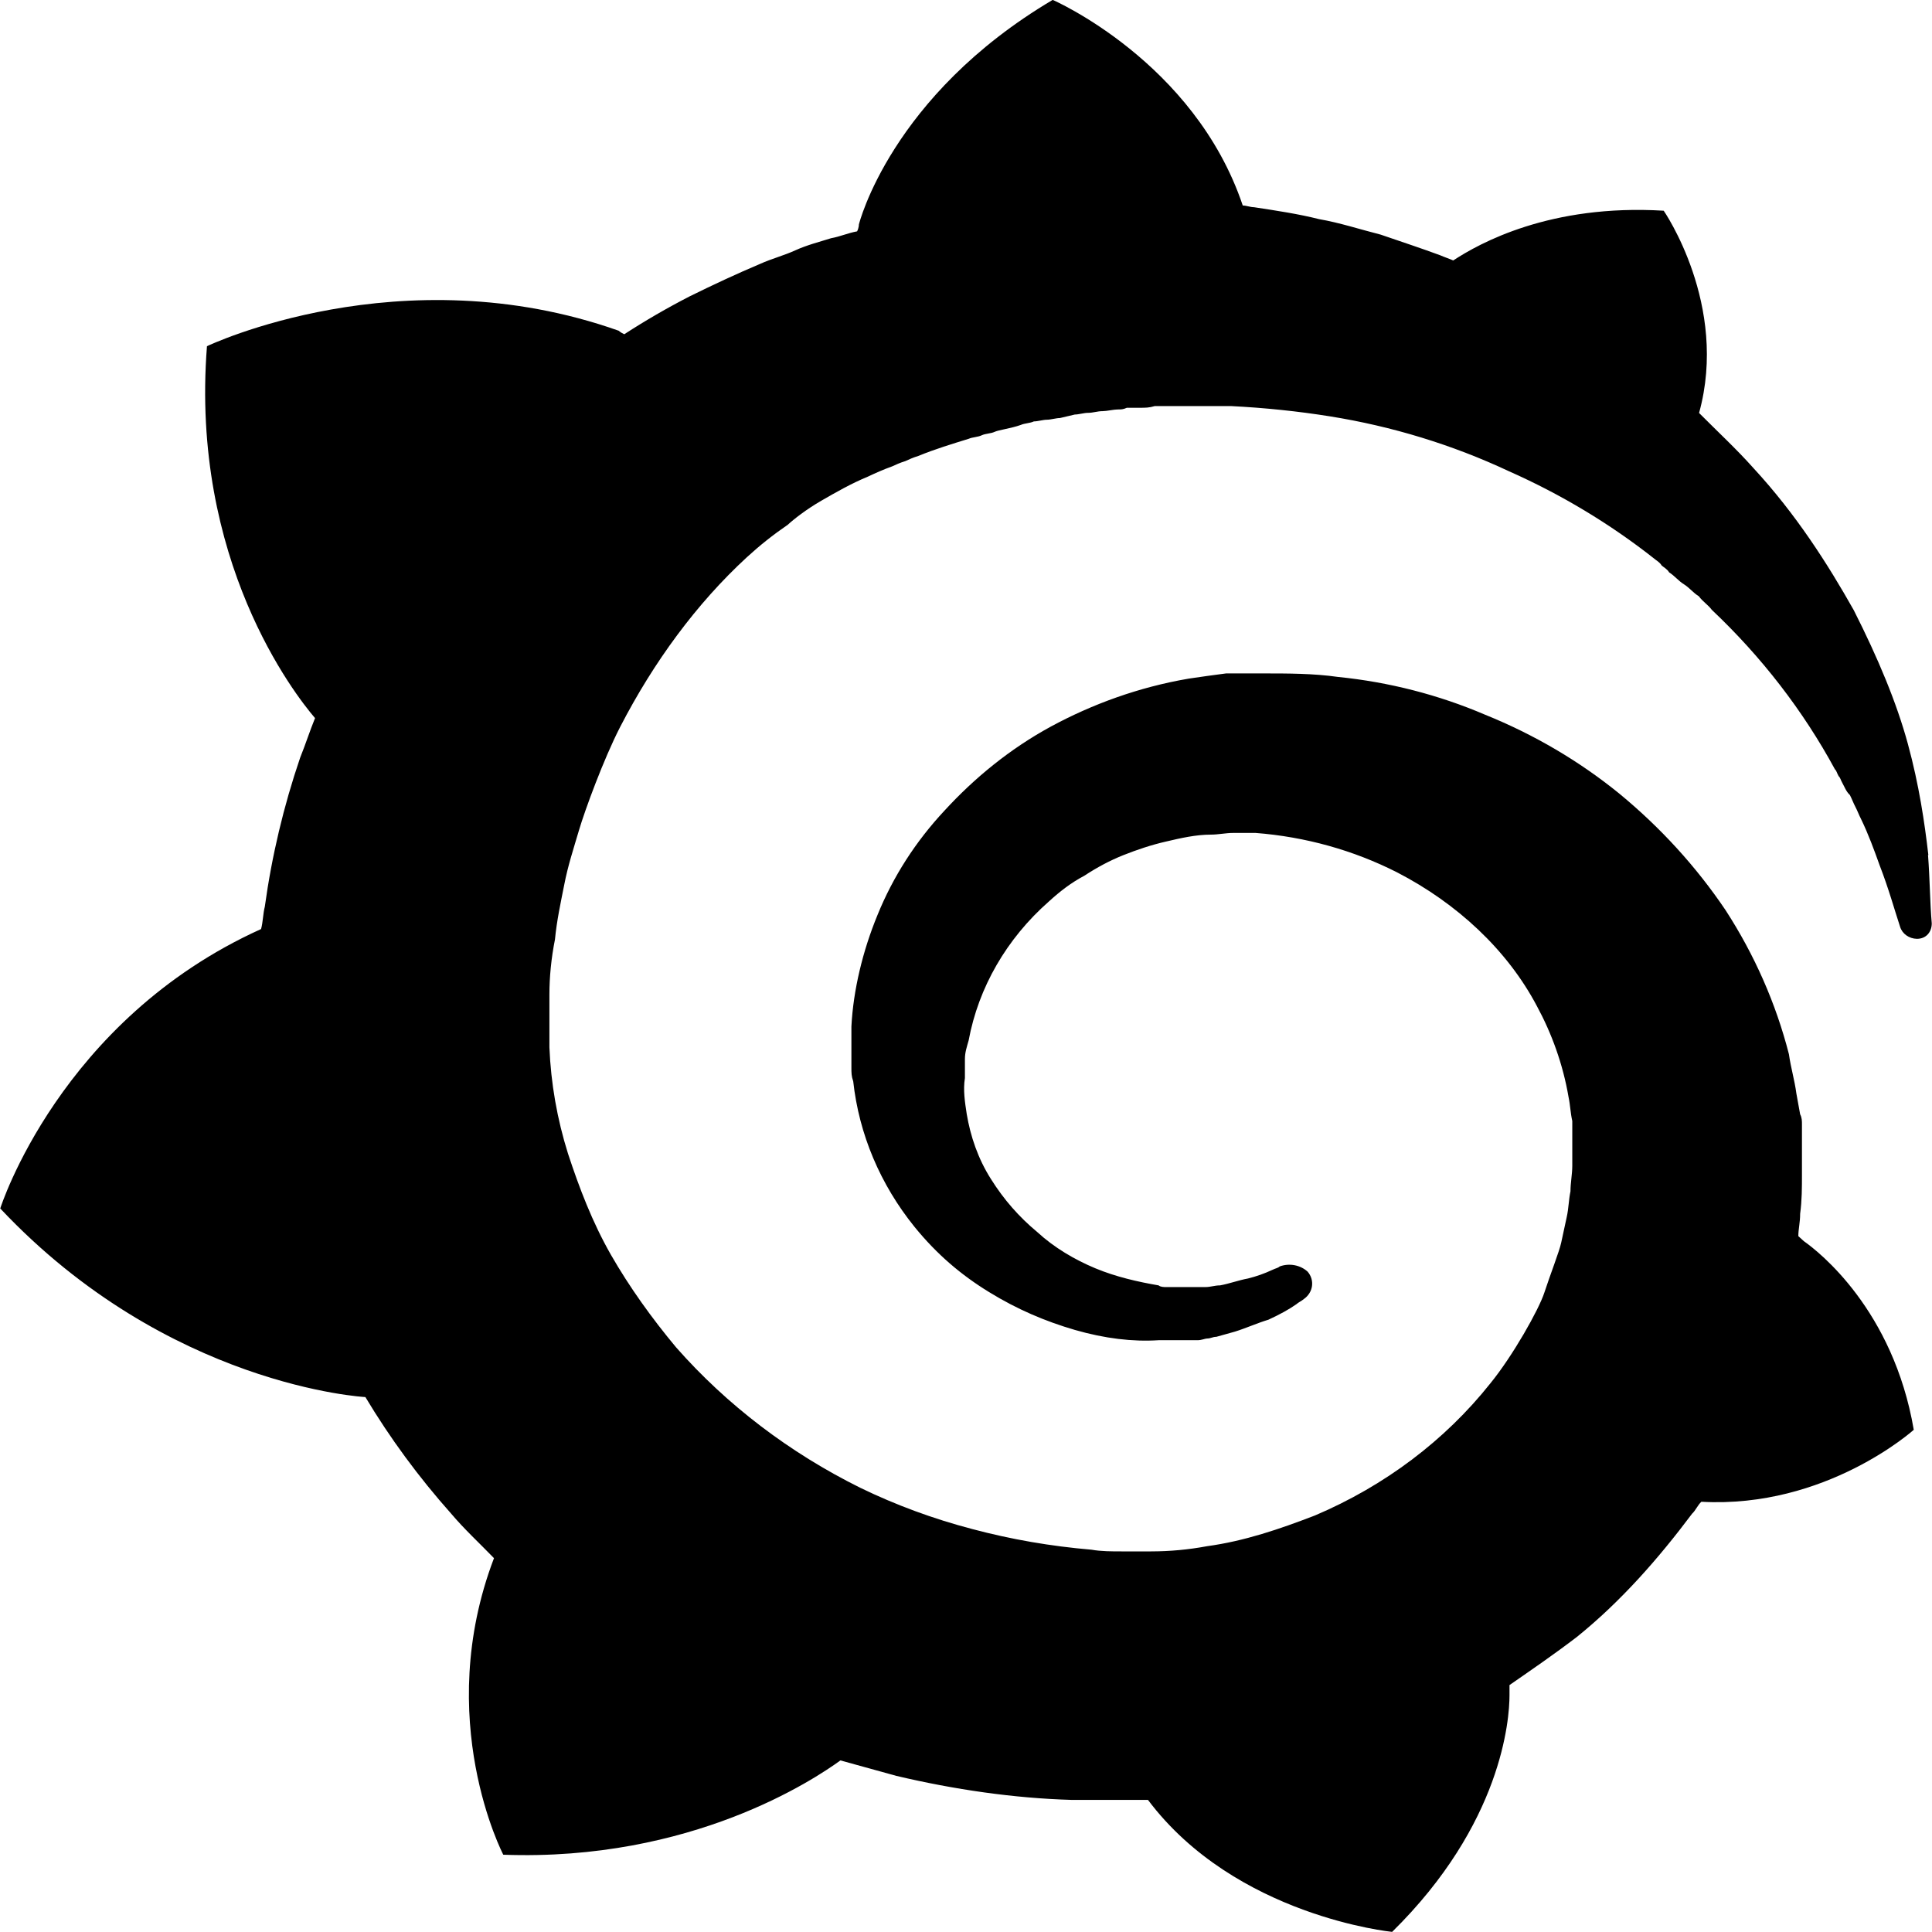
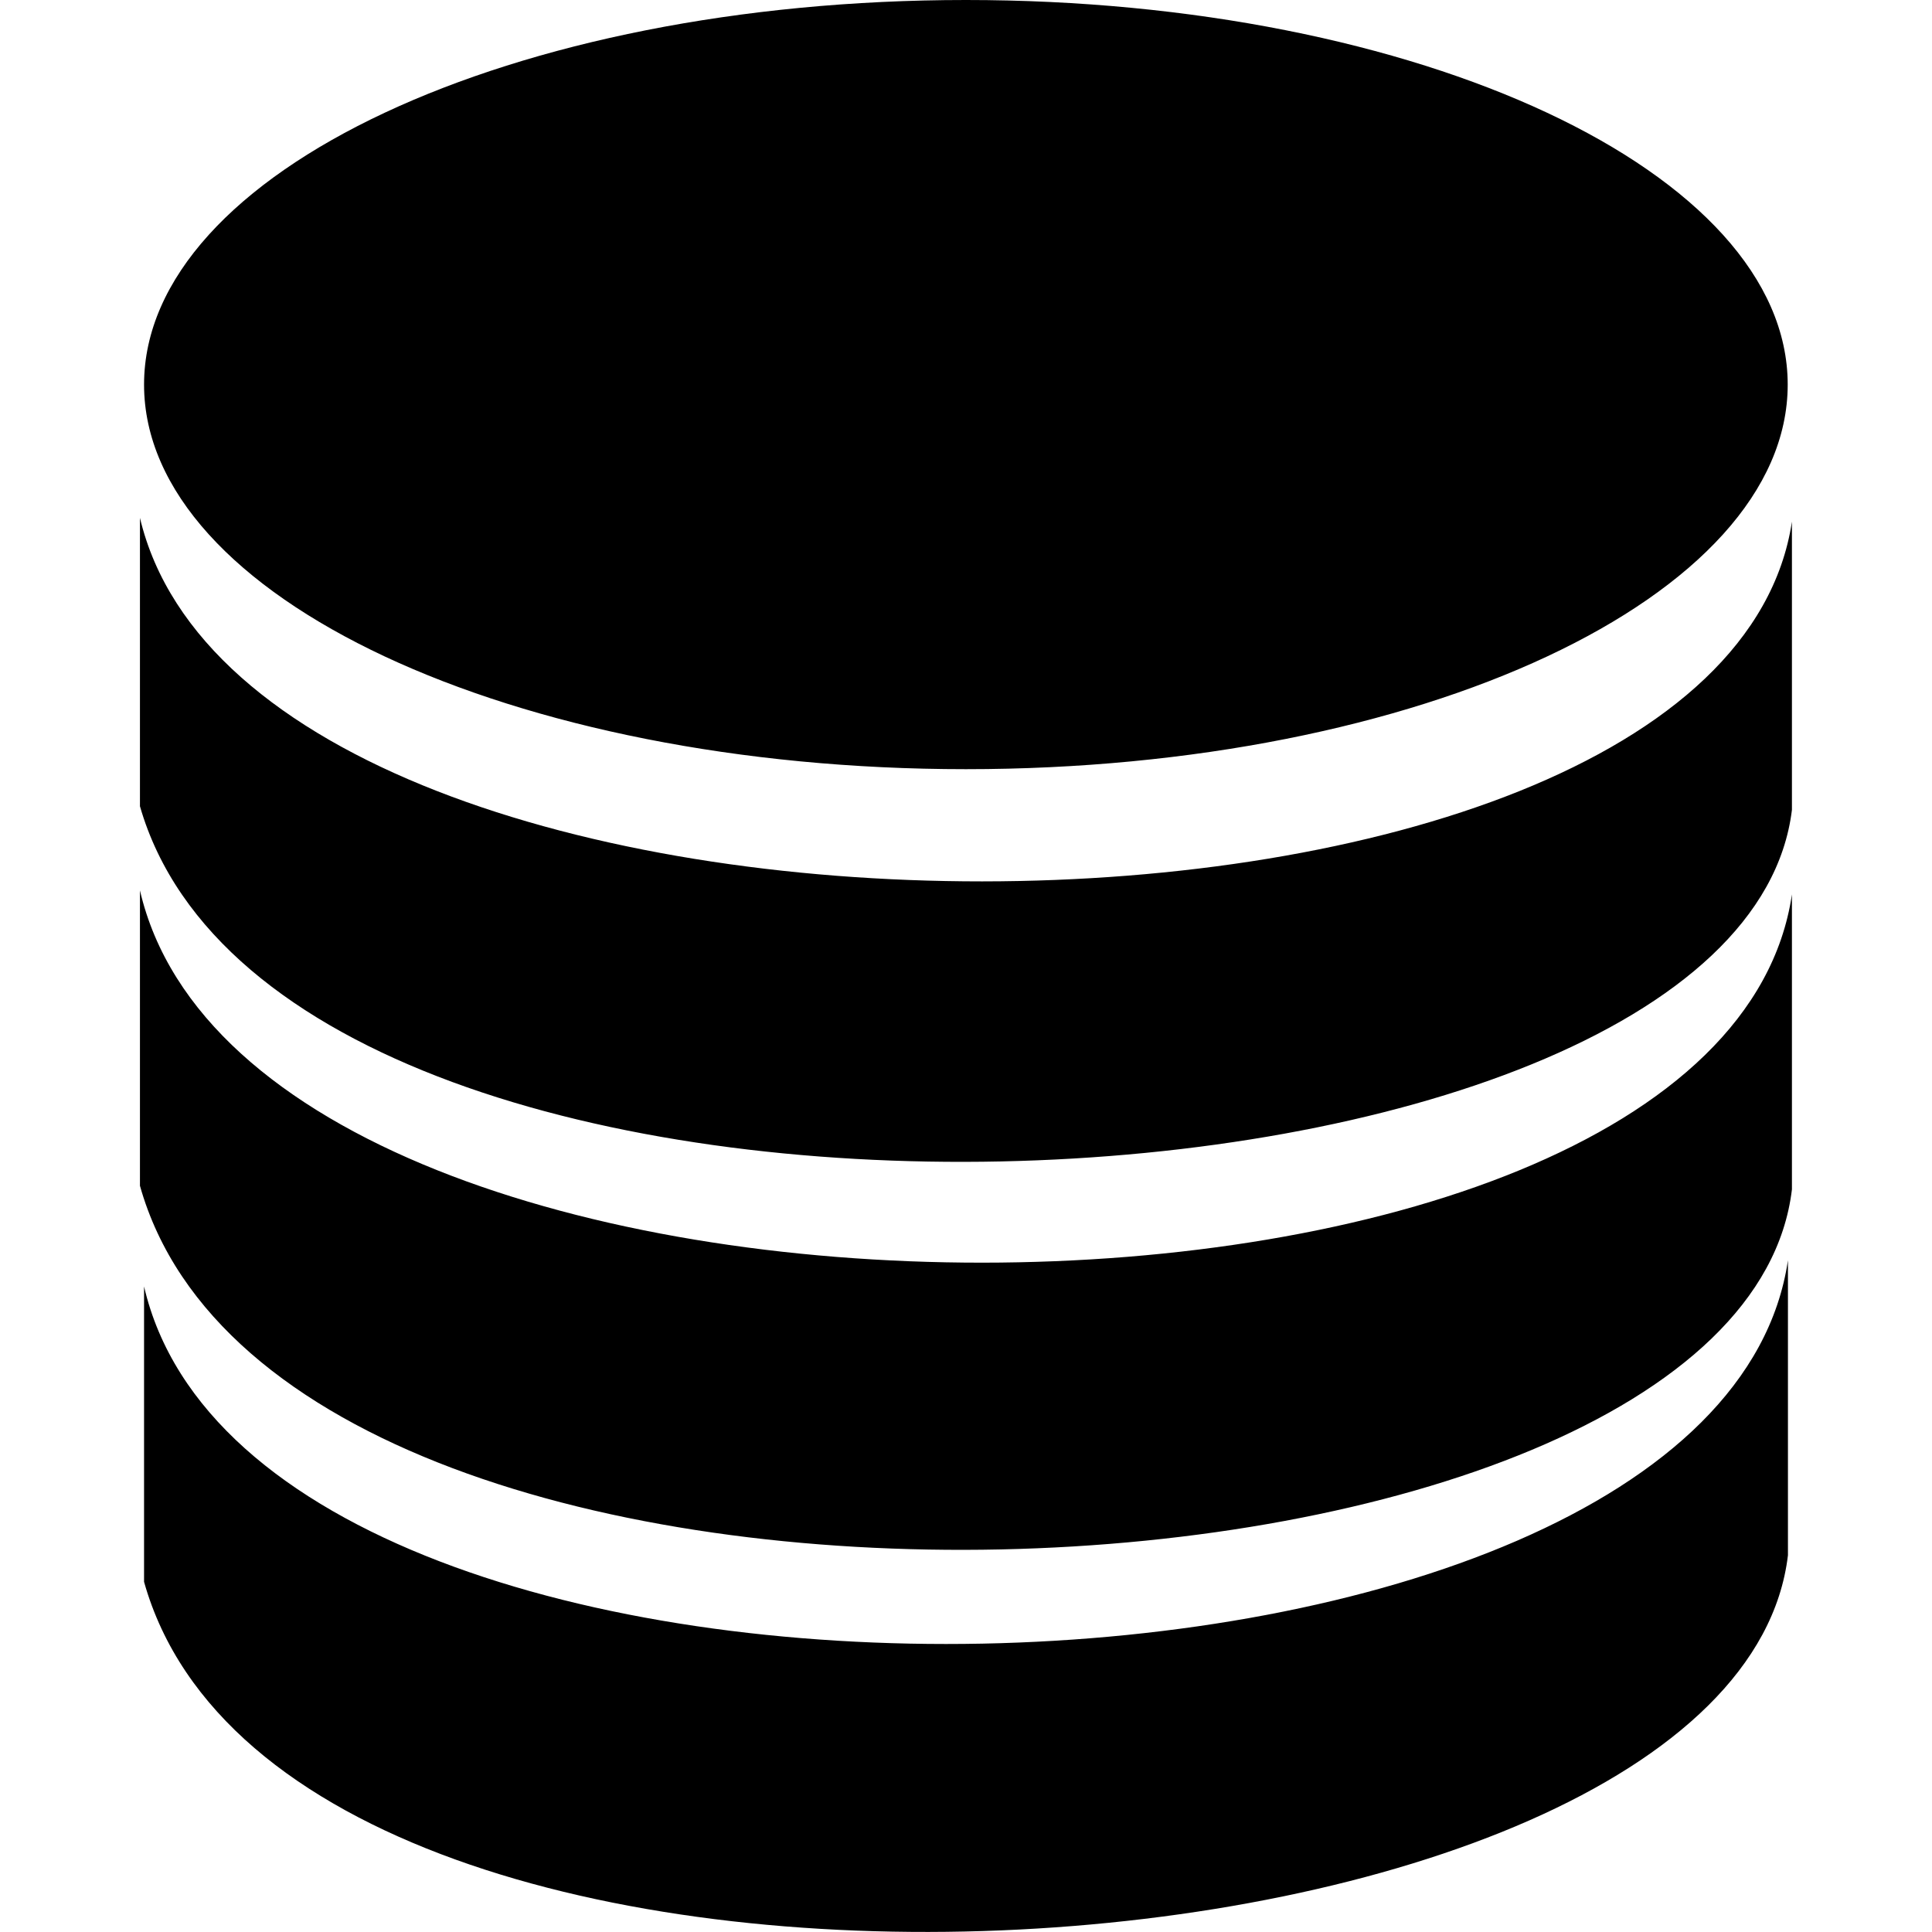
<svg xmlns="http://www.w3.org/2000/svg" version="1.1" viewBox="0 0 16 16">
-   <path id="icon" d="m15.97 7.083c-0.031-0.27-0.077-0.582-0.17-0.923-0.093-0.341-0.247-0.71-0.448-1.107-0.216-0.383-0.478-0.795-0.833-1.179-0.139-0.156-0.293-0.298-0.448-0.454 0.247-0.895-0.293-1.675-0.293-1.675-0.941-0.057-1.527 0.27-1.743 0.412-0.031-0.014-0.077-0.029-0.108-0.043-0.154-0.057-0.324-0.113-0.493-0.171-0.17-0.043-0.34-0.099-0.509-0.128-0.17-0.043-0.355-0.071-0.54-0.099-0.031 0-0.062-0.014-0.093-0.014-0.401-1.193-1.574-1.703-1.574-1.703-1.343 0.795-1.605 1.86-1.605 1.86s0 0.029-0.015 0.057c-0.077 0.014-0.139 0.043-0.216 0.057-0.093 0.029-0.201 0.057-0.293 0.099-0.093 0.043-0.201 0.071-0.293 0.113-0.201 0.085-0.385 0.171-0.586 0.27a6.173 5.679 0 0 0-0.54 0.313c-0.031-0.014-0.046-0.029-0.046-0.029-1.806-0.639-3.41 0.128-3.41 0.128-0.139 1.774 0.725 2.882 0.895 3.08-0.046 0.113-0.077 0.213-0.123 0.327a7.723 7.105 0 0 0-0.293 1.235c-0.015 0.057-0.015 0.128-0.031 0.185-1.667 0.753-2.16 2.314-2.16 2.314 1.389 1.476 3.024 1.562 3.024 1.562a6.963 6.406 0 0 0 0.71 0.965c0.108 0.128 0.231 0.241 0.355 0.369-0.509 1.335 0.077 2.456 0.077 2.456 1.559 0.057 2.577-0.625 2.792-0.781l0.463 0.128c0.478 0.113 0.972 0.185 1.451 0.199h0.633c0.725 0.965 2.022 1.093 2.022 1.093 0.91-0.895 0.972-1.76 0.972-1.959v-0.085c0.185-0.128 0.37-0.255 0.556-0.397 0.37-0.298 0.679-0.653 0.956-1.022 0.031-0.029 0.046-0.071 0.077-0.099 1.034 0.057 1.759-0.596 1.759-0.596-0.17-0.994-0.787-1.476-0.91-1.562l-0.046-0.042c0-0.057 0.015-0.113 0.015-0.185 0.015-0.113 0.015-0.213 0.015-0.327v-0.412c0-0.029 0-0.057-0.015-0.085l-0.031-0.171c-0.015-0.113-0.046-0.213-0.062-0.327a4.584 4.218 0 0 0-0.525-1.193 4.807 4.422 0 0 0-0.88-0.965 4.268 3.926 0 0 0-1.111-0.653 3.889 3.578 0 0 0-1.219-0.313c-0.201-0.029-0.417-0.029-0.617-0.029h-0.309c-0.108 0.014-0.216 0.029-0.309 0.043-0.417 0.071-0.802 0.213-1.142 0.397-0.34 0.185-0.633 0.426-0.88 0.695a3.104 2.856 0 0 0-0.556 0.866c-0.123 0.298-0.201 0.625-0.216 0.923v0.341c0 0.043 0 0.071 0.015 0.113a2.639 2.428 0 0 0 0.509 1.207c0.185 0.227 0.385 0.397 0.617 0.539 0.231 0.142 0.463 0.241 0.71 0.313 0.247 0.071 0.478 0.099 0.694 0.085h0.323c0.031 0 0.062-0.014 0.077-0.014 0.031 0 0.046-0.014 0.077-0.014 0.046-0.014 0.108-0.029 0.154-0.043 0.093-0.029 0.185-0.071 0.278-0.099 0.093-0.043 0.17-0.085 0.231-0.128 0.015-0.014 0.046-0.029 0.062-0.043a0.174 0.16 0 0 0 0.031-0.227 0.216 0.199 0 0 0-0.231-0.043c-0.015 0.014-0.031 0.014-0.062 0.029a1.036 0.953 0 0 1-0.201 0.071c-0.077 0.014-0.154 0.043-0.231 0.057-0.046 0-0.077 0.014-0.123 0.014h-0.262s-0.015 0 0 0h-0.062c-0.016 0-0.046 0-0.062-0.014-0.17-0.029-0.355-0.071-0.525-0.142-0.17-0.071-0.34-0.171-0.478-0.298-0.154-0.128-0.278-0.27-0.385-0.44-0.108-0.17-0.17-0.355-0.201-0.539-0.015-0.099-0.031-0.199-0.015-0.298v-0.085 0-0.071c0-0.057 0.015-0.099 0.031-0.156a2.256 2.076 0 0 1 0.664-1.15c0.093-0.085 0.185-0.156 0.293-0.213 0.108-0.071 0.216-0.128 0.324-0.171 0.108-0.043 0.231-0.085 0.355-0.113 0.123-0.029 0.247-0.057 0.37-0.057 0.062 0 0.123-0.014 0.185-0.014h0.123c0.015 0 0 0 0 0h0.062a2.932 2.697 0 0 1 1.173 0.327c0.493 0.255 0.91 0.639 1.157 1.107 0.123 0.227 0.216 0.483 0.262 0.753 0.015 0.071 0.015 0.128 0.031 0.199v0.369c0 0.071-0.015 0.142-0.015 0.213-0.015 0.071-0.015 0.142-0.031 0.213l-0.046 0.213c-0.015 0.071-0.093 0.27-0.139 0.412-0.046 0.142-0.262 0.525-0.448 0.753a3.742 3.442 0 0 1-1.451 1.093c-0.293 0.113-0.586 0.213-0.895 0.255a2.334 2.147 0 0 1-0.463 0.043h-0.231c0.015 0 0 0 0 0h-0.015c-0.077 0-0.17 0-0.247-0.014-0.34-0.029-0.664-0.085-0.988-0.171-0.324-0.085-0.633-0.199-0.926-0.341a5.04 4.637 0 0 1-1.527-1.164c-0.201-0.241-0.385-0.497-0.54-0.767-0.154-0.27-0.262-0.554-0.355-0.837a3.977 3.659 0 0 1-0.154-0.88v-0.44c0-0.142 0.015-0.298 0.046-0.454 0.015-0.156 0.046-0.298 0.077-0.454 0.03-0.156 0.077-0.298 0.123-0.454 0.046-0.156 0.201-0.582 0.34-0.852 0.278-0.539 0.633-1.022 1.049-1.405 0.108-0.099 0.216-0.185 0.34-0.27 0.046-0.043 0.154-0.128 0.278-0.199 0.123-0.071 0.247-0.142 0.385-0.199 0.062-0.029 0.123-0.057 0.201-0.085 0.031-0.014 0.062-0.029 0.108-0.043 0.031-0.014 0.062-0.029 0.108-0.043 0.139-0.057 0.278-0.099 0.417-0.142 0.031-0.014 0.077-0.014 0.108-0.029 0.031-0.015 0.077-0.014 0.108-0.029 0.031-0.015 0.139-0.029 0.216-0.057 0.031-0.014 0.077-0.014 0.108-0.029 0.031 0 0.077-0.014 0.108-0.014 0.031 0 0.077-0.014 0.108-0.014l0.123-0.029c0.031 0 0.077-0.014 0.108-0.014 0.046 0 0.077-0.014 0.123-0.014 0.031 0 0.093-0.014 0.123-0.014 0.03 0 0.046 0 0.077-0.014h0.108c0.046 0 0.077 0 0.123-0.014h0.062s0.015 0 0 0h0.571c0.278 0.014 0.556 0.043 0.818 0.085a5.242 4.822 0 0 1 1.481 0.454 5.562 5.117 0 0 1 1.204 0.724c0.015 0.014 0.046 0.029 0.062 0.057 0.015 0.014 0.046 0.029 0.062 0.057 0.046 0.029 0.077 0.071 0.123 0.099 0.046 0.029 0.077 0.071 0.123 0.099 0.031 0.043 0.077 0.071 0.108 0.113a5.71 5.253 0 0 1 1.019 1.32c0.015 0.014 0.015 0.029 0.031 0.057 0.015 0.014 0.015 0.029 0.031 0.057 0.016 0.028 0.031 0.071 0.062 0.099 0.015 0.029 0.031 0.071 0.046 0.099s0.031 0.071 0.046 0.099c0.062 0.128 0.108 0.255 0.154 0.383 0.077 0.199 0.123 0.369 0.17 0.511a0.148 0.136 0 0 0 0.139 0.099c0.077-4e-7 0.123-0.057 0.123-0.128-0.015-0.171-0.015-0.355-0.031-0.568z" stroke-width=".695" />
+   <path id="icon" d="m7.999-8.0898e-8c3.759 0 6.806 1.427 6.806 3.185 0 1.759-3.048 3.185-6.806 3.185s-6.806-1.427-6.806-3.185c0-1.758 3.048-3.185 6.806-3.185zm-6.806 10.655v2.445c1.211 4.301 13.175 3.47 13.614-0.22v-2.443c-0.598 4.051-12.656 4.343-13.614 0.217zm-0.034-6.366v2.388c1.211 4.201 13.241 3.633 13.681 0.03v-2.387c-0.599 3.957-12.724 3.998-13.681-0.031zm0 3.086v2.445c1.211 4.301 13.241 3.72 13.681 0.03v-2.443c-0.599 4.051-12.724 4.093-13.681-0.033z" stroke-width=".13" />
</svg>
